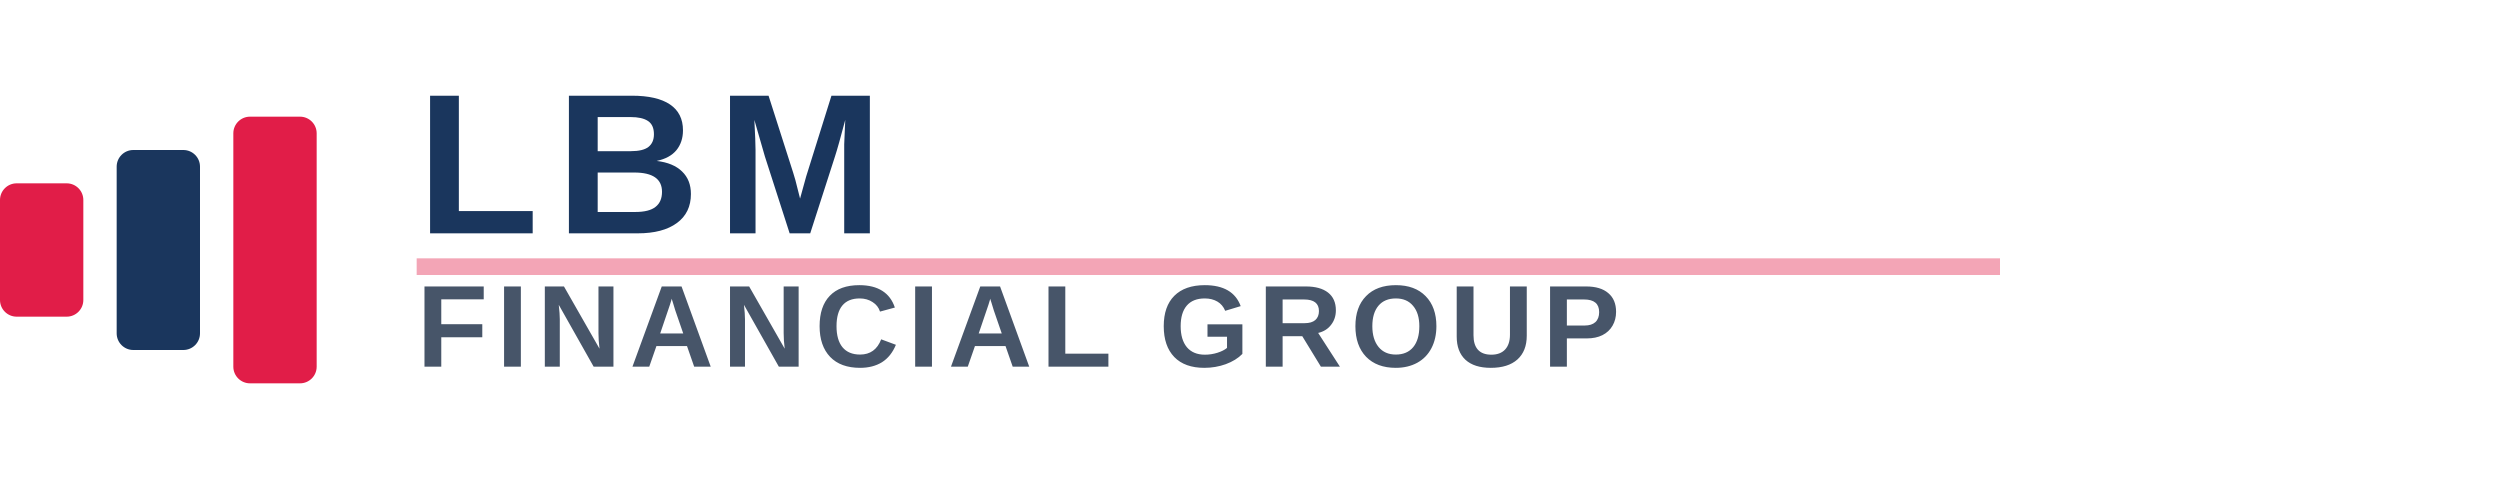
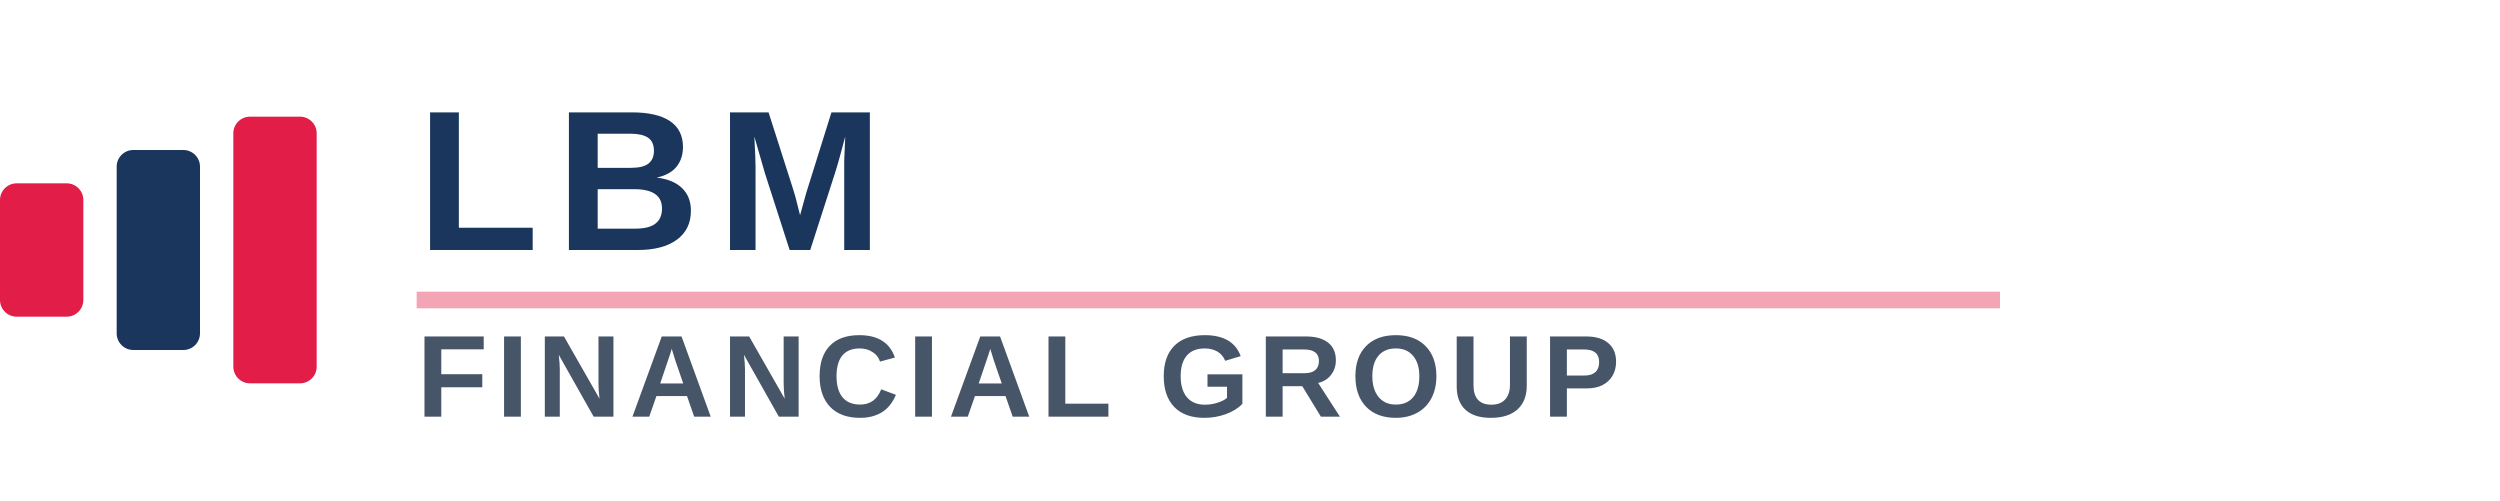
<svg xmlns="http://www.w3.org/2000/svg" width="300" height="60" viewBox="0 0 300 60">
  <rect x="0" y="22" width="10" height="16" fill="#e11d48" rx="2" />
  <rect x="14" y="18" width="10" height="24" fill="#1a365d" rx="2" />
  <rect x="28" y="14" width="10" height="32" fill="#e11d48" rx="2" />
-   <text x="50" y="28" font-family="'Segoe UI', Arial, sans-serif" font-size="24" font-weight="800" fill="#1a365d" letter-spacing="2px">LBM</text>
-   <text x="50" y="44" font-family="'Segoe UI', Arial, sans-serif" font-size="14" font-weight="600" fill="#475569" letter-spacing="1px">FINANCIAL GROUP</text>
-   <line x1="50" y1="32" x2="240" y2="32" stroke="#e11d48" stroke-width="2" opacity="0.4" />
+   <text x="50" y="30" font-family="'Segoe UI', Arial, sans-serif" font-size="24" font-weight="800" fill="#1a365d" letter-spacing="2px">LBM</text>
+   <text x="50" y="50" font-family="'Segoe UI', Arial, sans-serif" font-size="14" font-weight="600" fill="#475569" letter-spacing="1px">FINANCIAL GROUP</text>
+   <line x1="50" y1="36" x2="240" y2="36" stroke="#e11d48" stroke-width="2" opacity="0.4" />
</svg>
